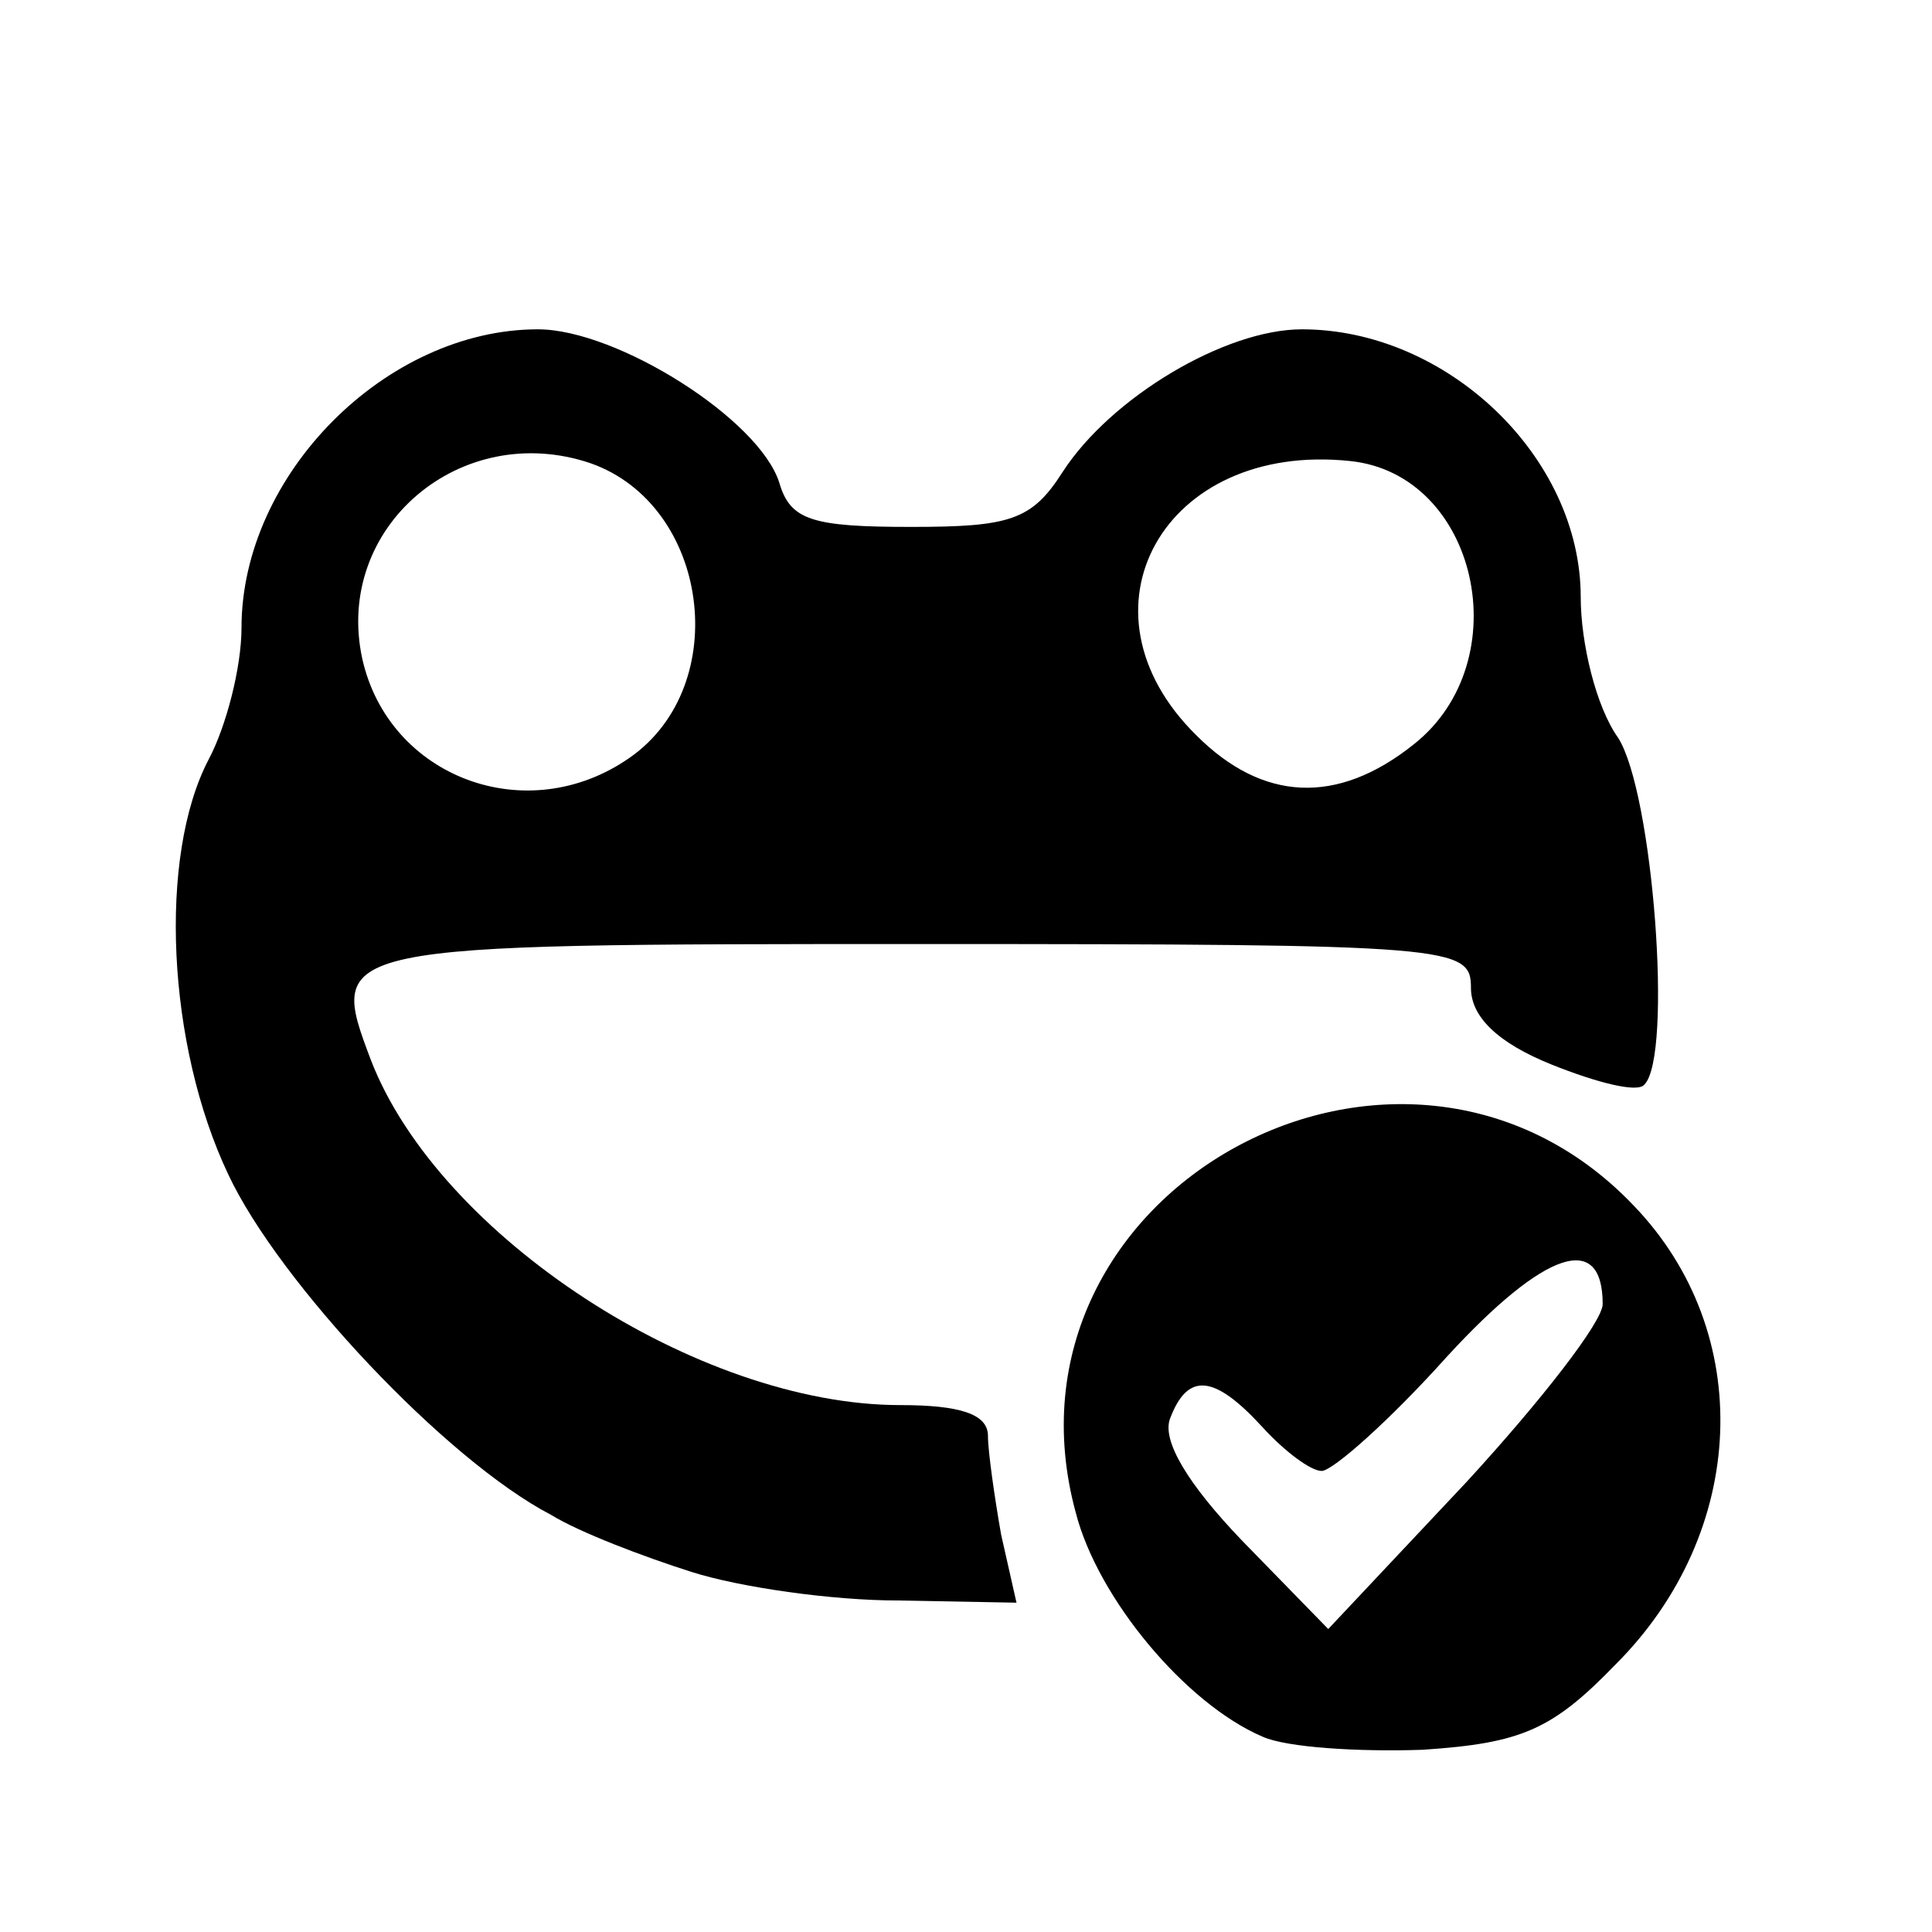
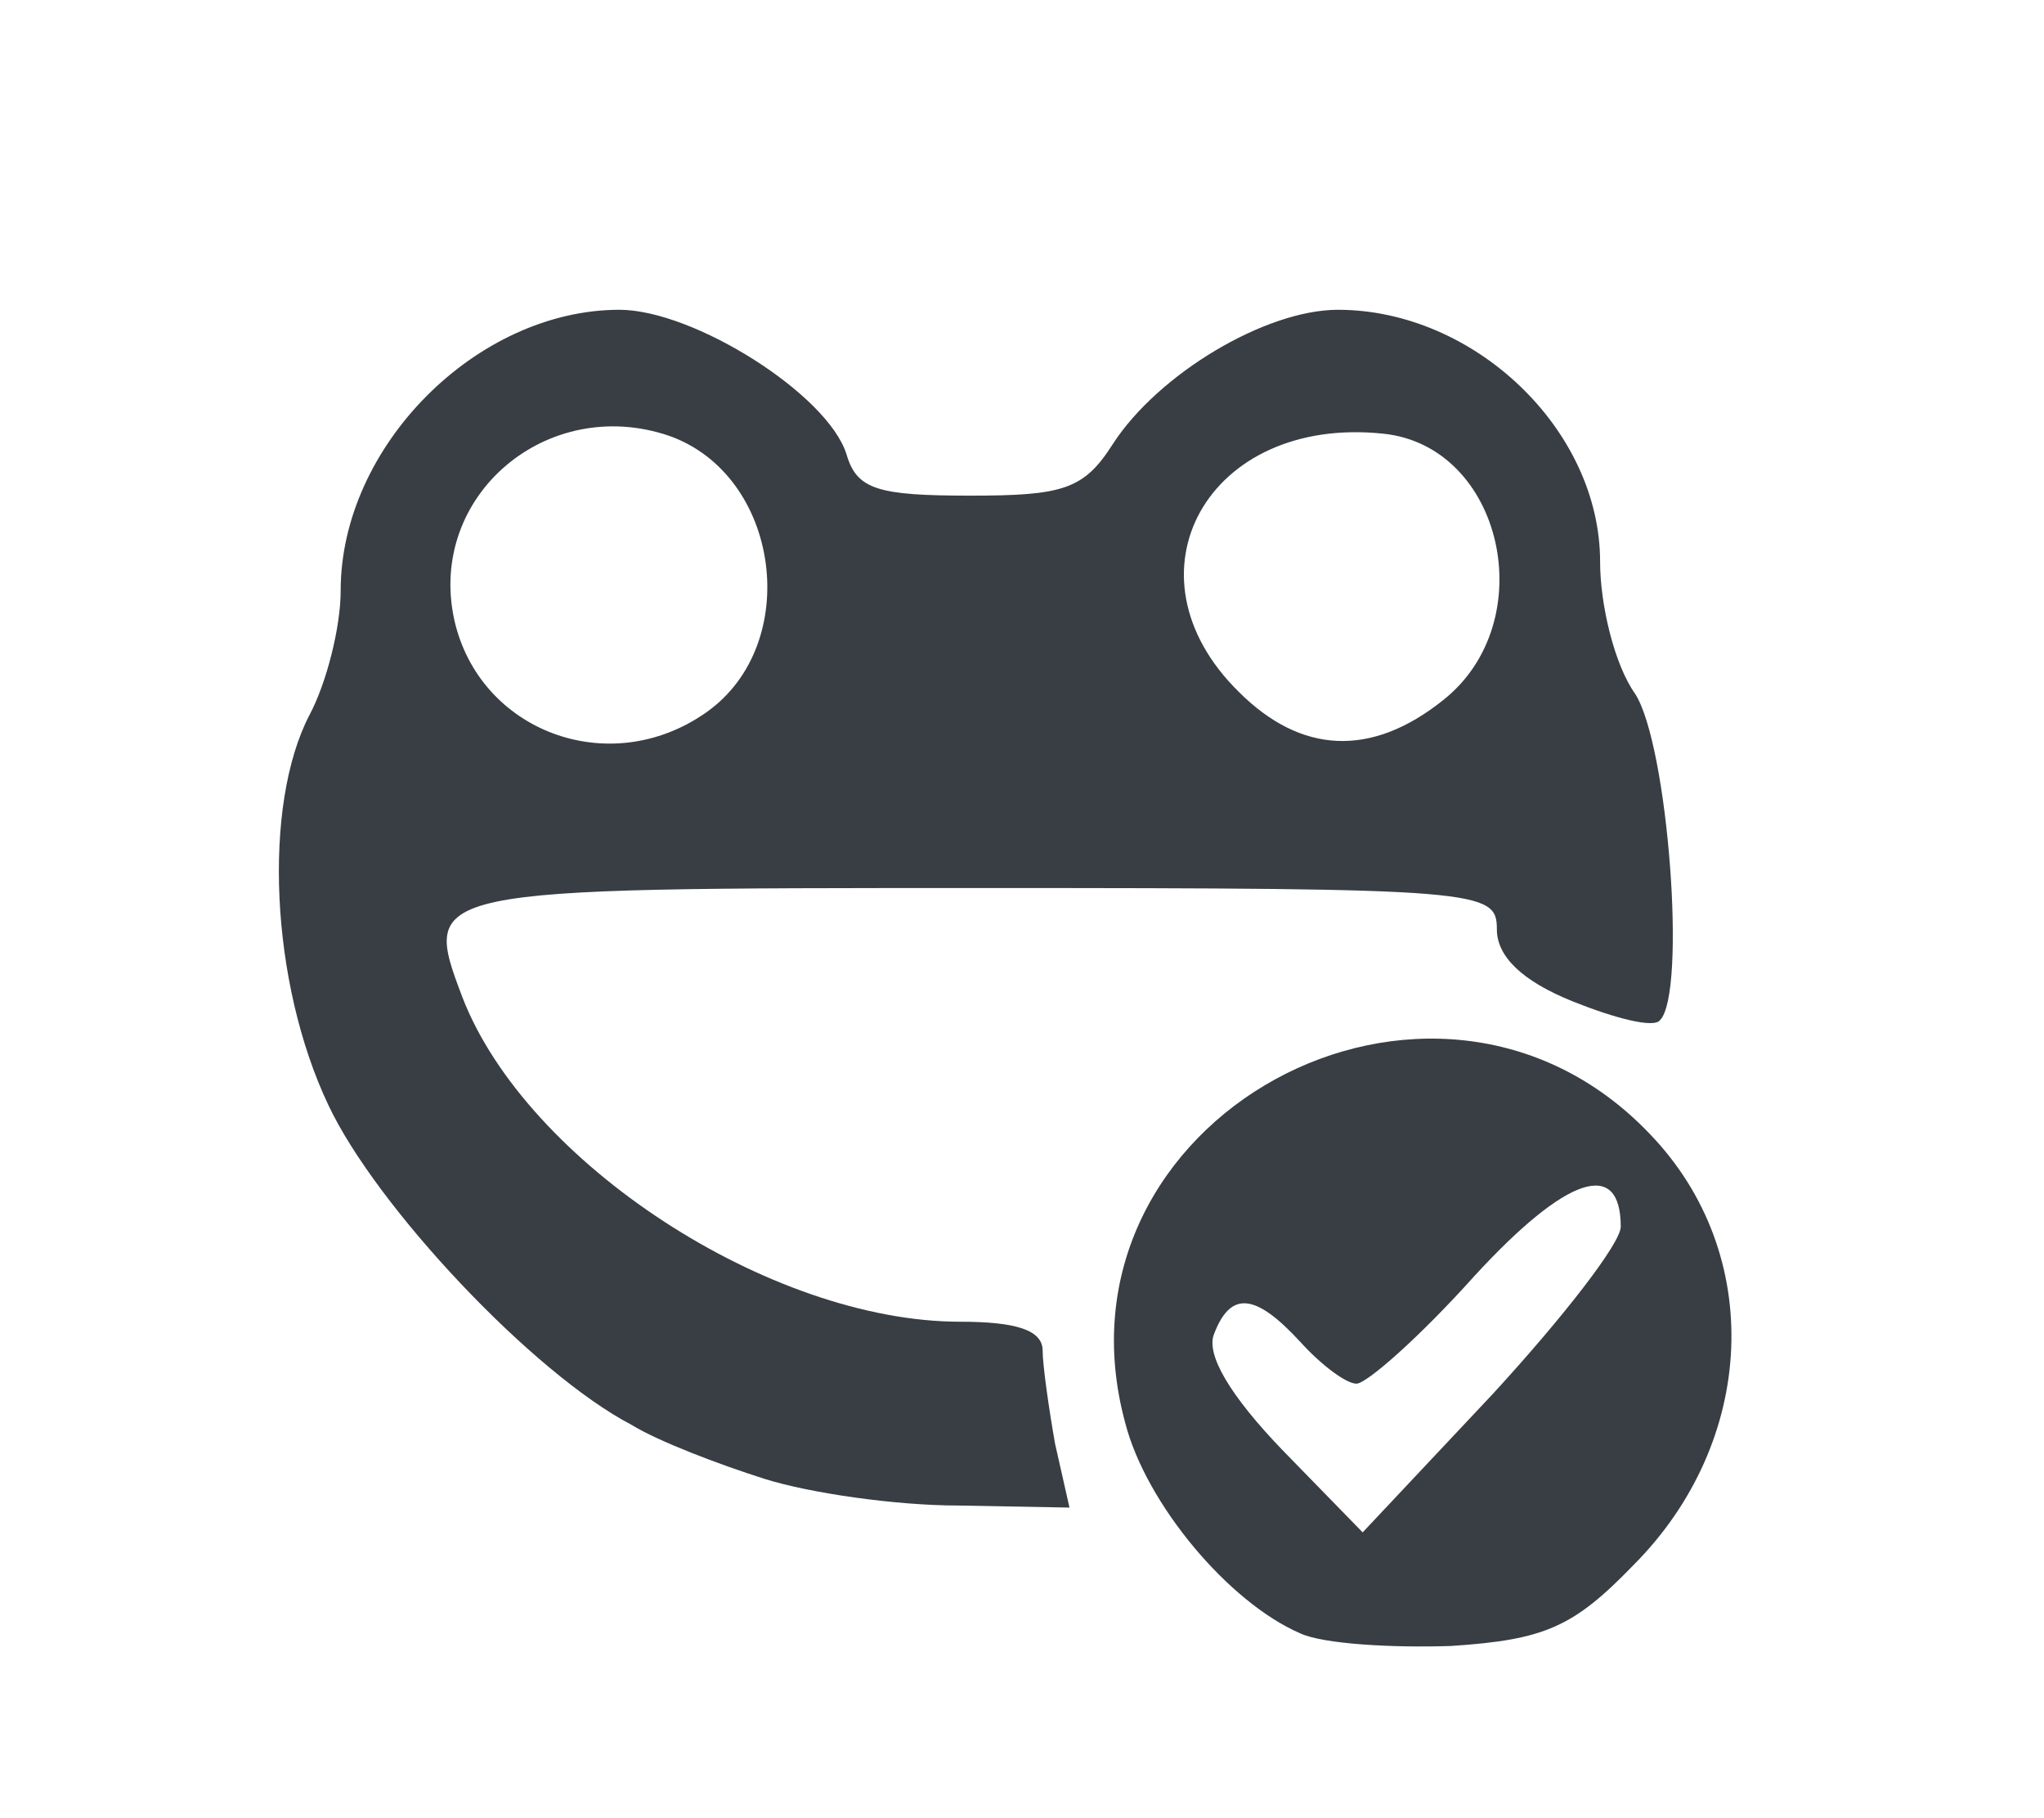
- <svg xmlns="http://www.w3.org/2000/svg" version="1.0" width="88px" height="88px" viewBox="0 0 88 88" preserveAspectRatio="xMidYMid meet">
+ <svg xmlns="http://www.w3.org/2000/svg" version="1.0" width="18px" height="16px" viewBox="0 0 88 88" preserveAspectRatio="xMidYMid meet">
  <g fill="none">
    <path d="M0 44 l0 -44 44 0 44 0 0 44 0 44 -44 0 -44 0 0 -44z m71.5 27.9 c1.9 -2.2 3.5 -4.7 3.5 -5.6 0 -0.9 -0.1 -1.4 -0.3 -1.2 -0.2 0.2 -2.7 3 -5.6 6.1 -3.7 4 -4.6 5.5 -3.2 5.1 1.1 -0.3 3.7 -2.3 5.6 -4.4z m-29.5 -3.4 c0 -1.1 -1.1 -1.5 -3.9 -1.5 -2.1 0 -5.8 -0.7 -8.2 -1.5 -2.7 -1 -3.9 -1.1 -3.2 -0.4 1.4 1.4 11 4.8 13.6 4.9 0.9 0 1.7 -0.7 1.7 -1.5z m22 -11 l3.4 -3.5 -3.6 0 c-2.5 0 -4.7 0.9 -6.9 2.8 l-3.3 2.7 3 0.6 c1.6 0.4 3.1 0.7 3.5 0.8 0.3 0 2 -1.5 3.9 -3.4z m-22.3 -17.3 c27.7 -0.2 28.2 -0.2 28.5 1.8 0.2 1.2 0.8 2 1.3 2 1.2 -0.1 0.7 -4.7 -0.7 -7.3 -0.9 -1.7 -1 -1.7 -3.5 0.3 -1.9 1.4 -4.1 2 -8 2 -6.8 0 -10.3 -2.9 -10.3 -8.5 l0 -3.5 -6.9 0 -6.8 0 -0.6 4.2 c-0.8 5.9 -3.4 7.8 -10.6 7.8 -3.5 0 -6.5 -0.6 -7.9 -1.6 -1.2 -0.8 -2.6 -1.3 -3.1 -0.9 -1.5 0.9 -2.3 6.3 -1.5 9.8 l0.8 3.2 0.6 -4.5 0.5 -4.5 28.2 -0.3z" />
  </g>
-   <g fill="#000000">
+   <g fill="#383E43">
    <path d="M57.5 79.1 c-3.5 -1.5 -7.5 -6.3 -8.5 -10.2 -4 -14.7 14.9 -25 25.4 -14 5.6 5.8 5.2 14.9 -0.8 20.9 -2.9 3 -4.3 3.6 -8.8 3.9 -2.9 0.1 -6.2 -0.1 -7.3 -0.6z m15.5 -19.7 c0 -3.3 -2.6 -2.5 -7.1 2.4 -2.6 2.9 -5.2 5.2 -5.7 5.2 -0.5 0 -1.7 -0.9 -2.7 -2 -2.2 -2.4 -3.4 -2.5 -4.2 -0.4 -0.4 1 0.8 3 3.3 5.6 l3.9 4 6.3 -6.7 c3.4 -3.7 6.2 -7.3 6.2 -8.1z" />
    <path d="M31.5 71.6 c-2.2 -0.7 -5.1 -1.8 -6.4 -2.6 -4.8 -2.5 -12.4 -10.6 -14.7 -15.5 -2.8 -5.9 -3.2 -14.5 -0.9 -18.9 0.8 -1.5 1.5 -4.2 1.5 -6 0 -7 6.6 -13.6 13.5 -13.6 3.6 0 10.1 4.1 11 7 0.5 1.7 1.5 2 6 2 4.5 0 5.5 -0.3 6.9 -2.5 2.2 -3.4 7.4 -6.5 10.9 -6.5 6.6 0 12.7 5.8 12.7 12.2 0 2.1 0.7 5 1.7 6.4 1.6 2.5 2.5 14.5 1.2 15.8 -0.3 0.4 -2.2 -0.1 -4.2 -0.9 -2.5 -1 -3.7 -2.2 -3.7 -3.5 0 -1.9 -0.7 -2 -25 -2 -27.1 0 -27.1 0 -25.1 5.3 3.1 8 14.9 15.7 24.1 15.7 2.7 0 4 0.4 4 1.4 0 0.7 0.3 2.8 0.6 4.5 l0.7 3.1 -5.4 -0.1 c-3 0 -7.2 -0.6 -9.4 -1.3z m-2.8 -37.1 c4.7 -3.3 3.6 -11.5 -1.8 -13.4 -5.9 -2 -11.7 2.9 -10.4 8.9 1.2 5.4 7.5 7.8 12.2 4.5z m35.7 -0.6 c4.8 -3.8 2.9 -12.3 -2.9 -12.9 -8.5 -0.9 -12.8 6.8 -7 12.5 3 3 6.4 3.2 9.9 0.4z" />
  </g>
</svg>
